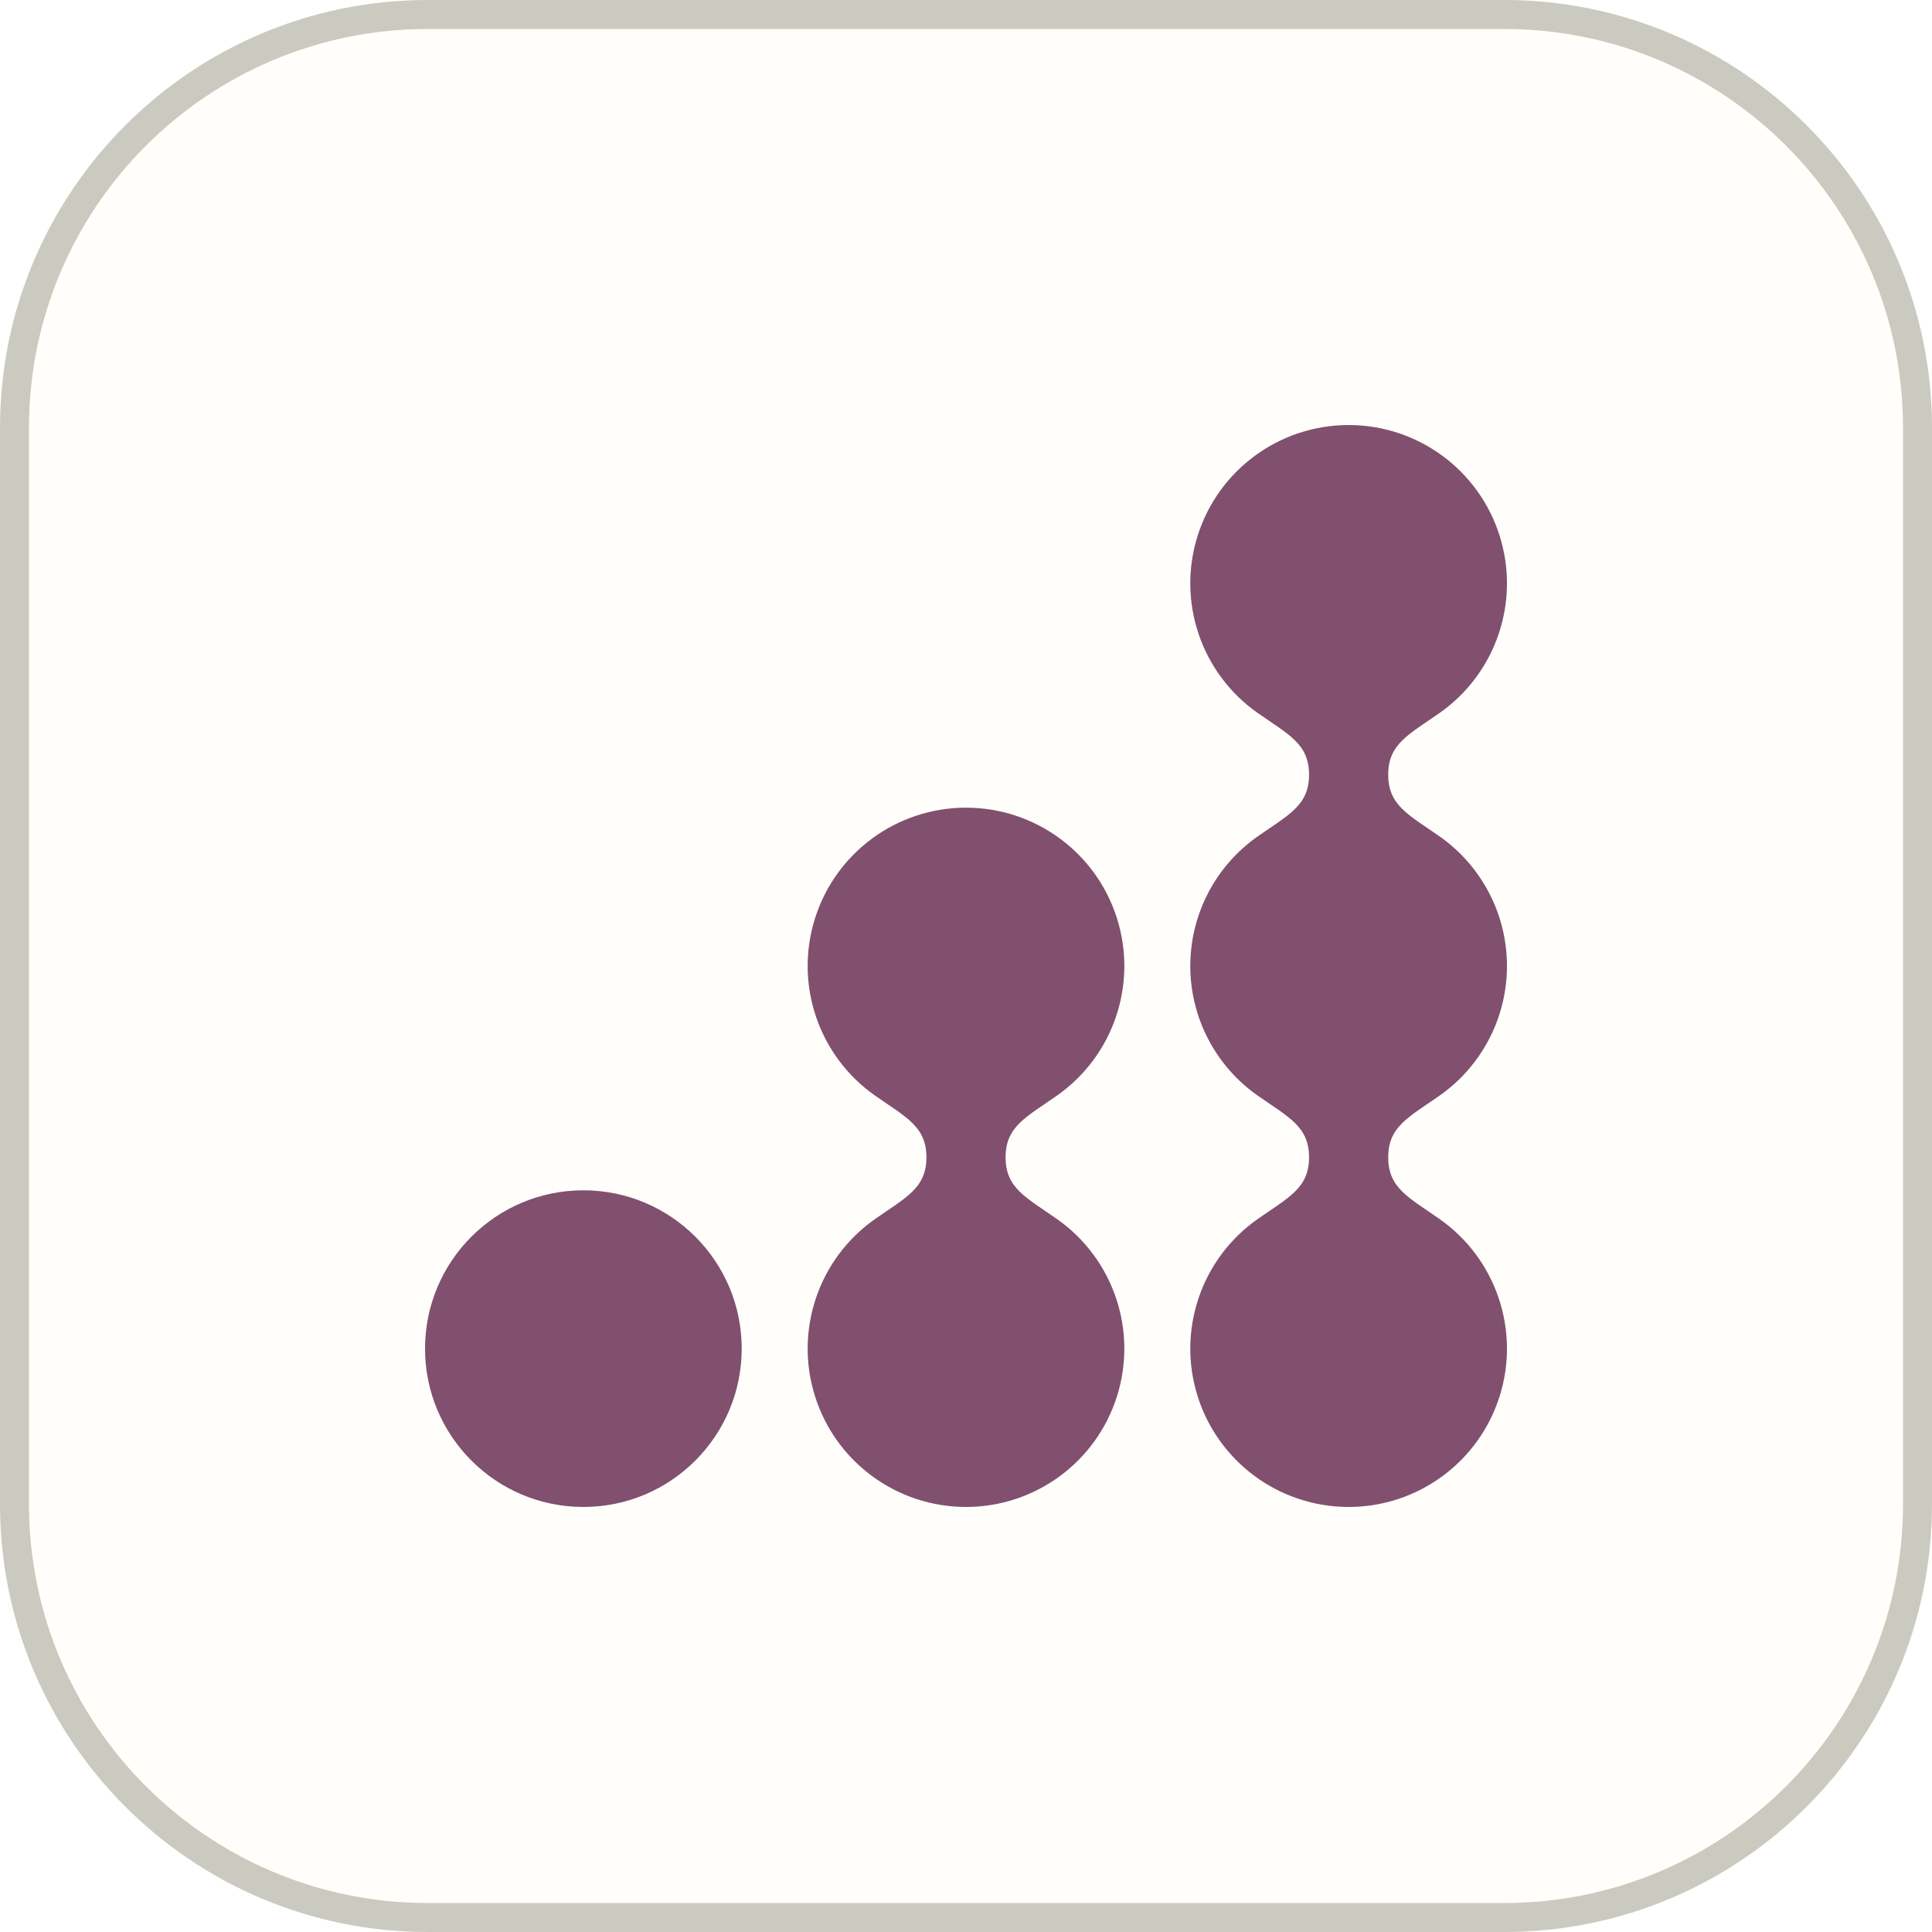
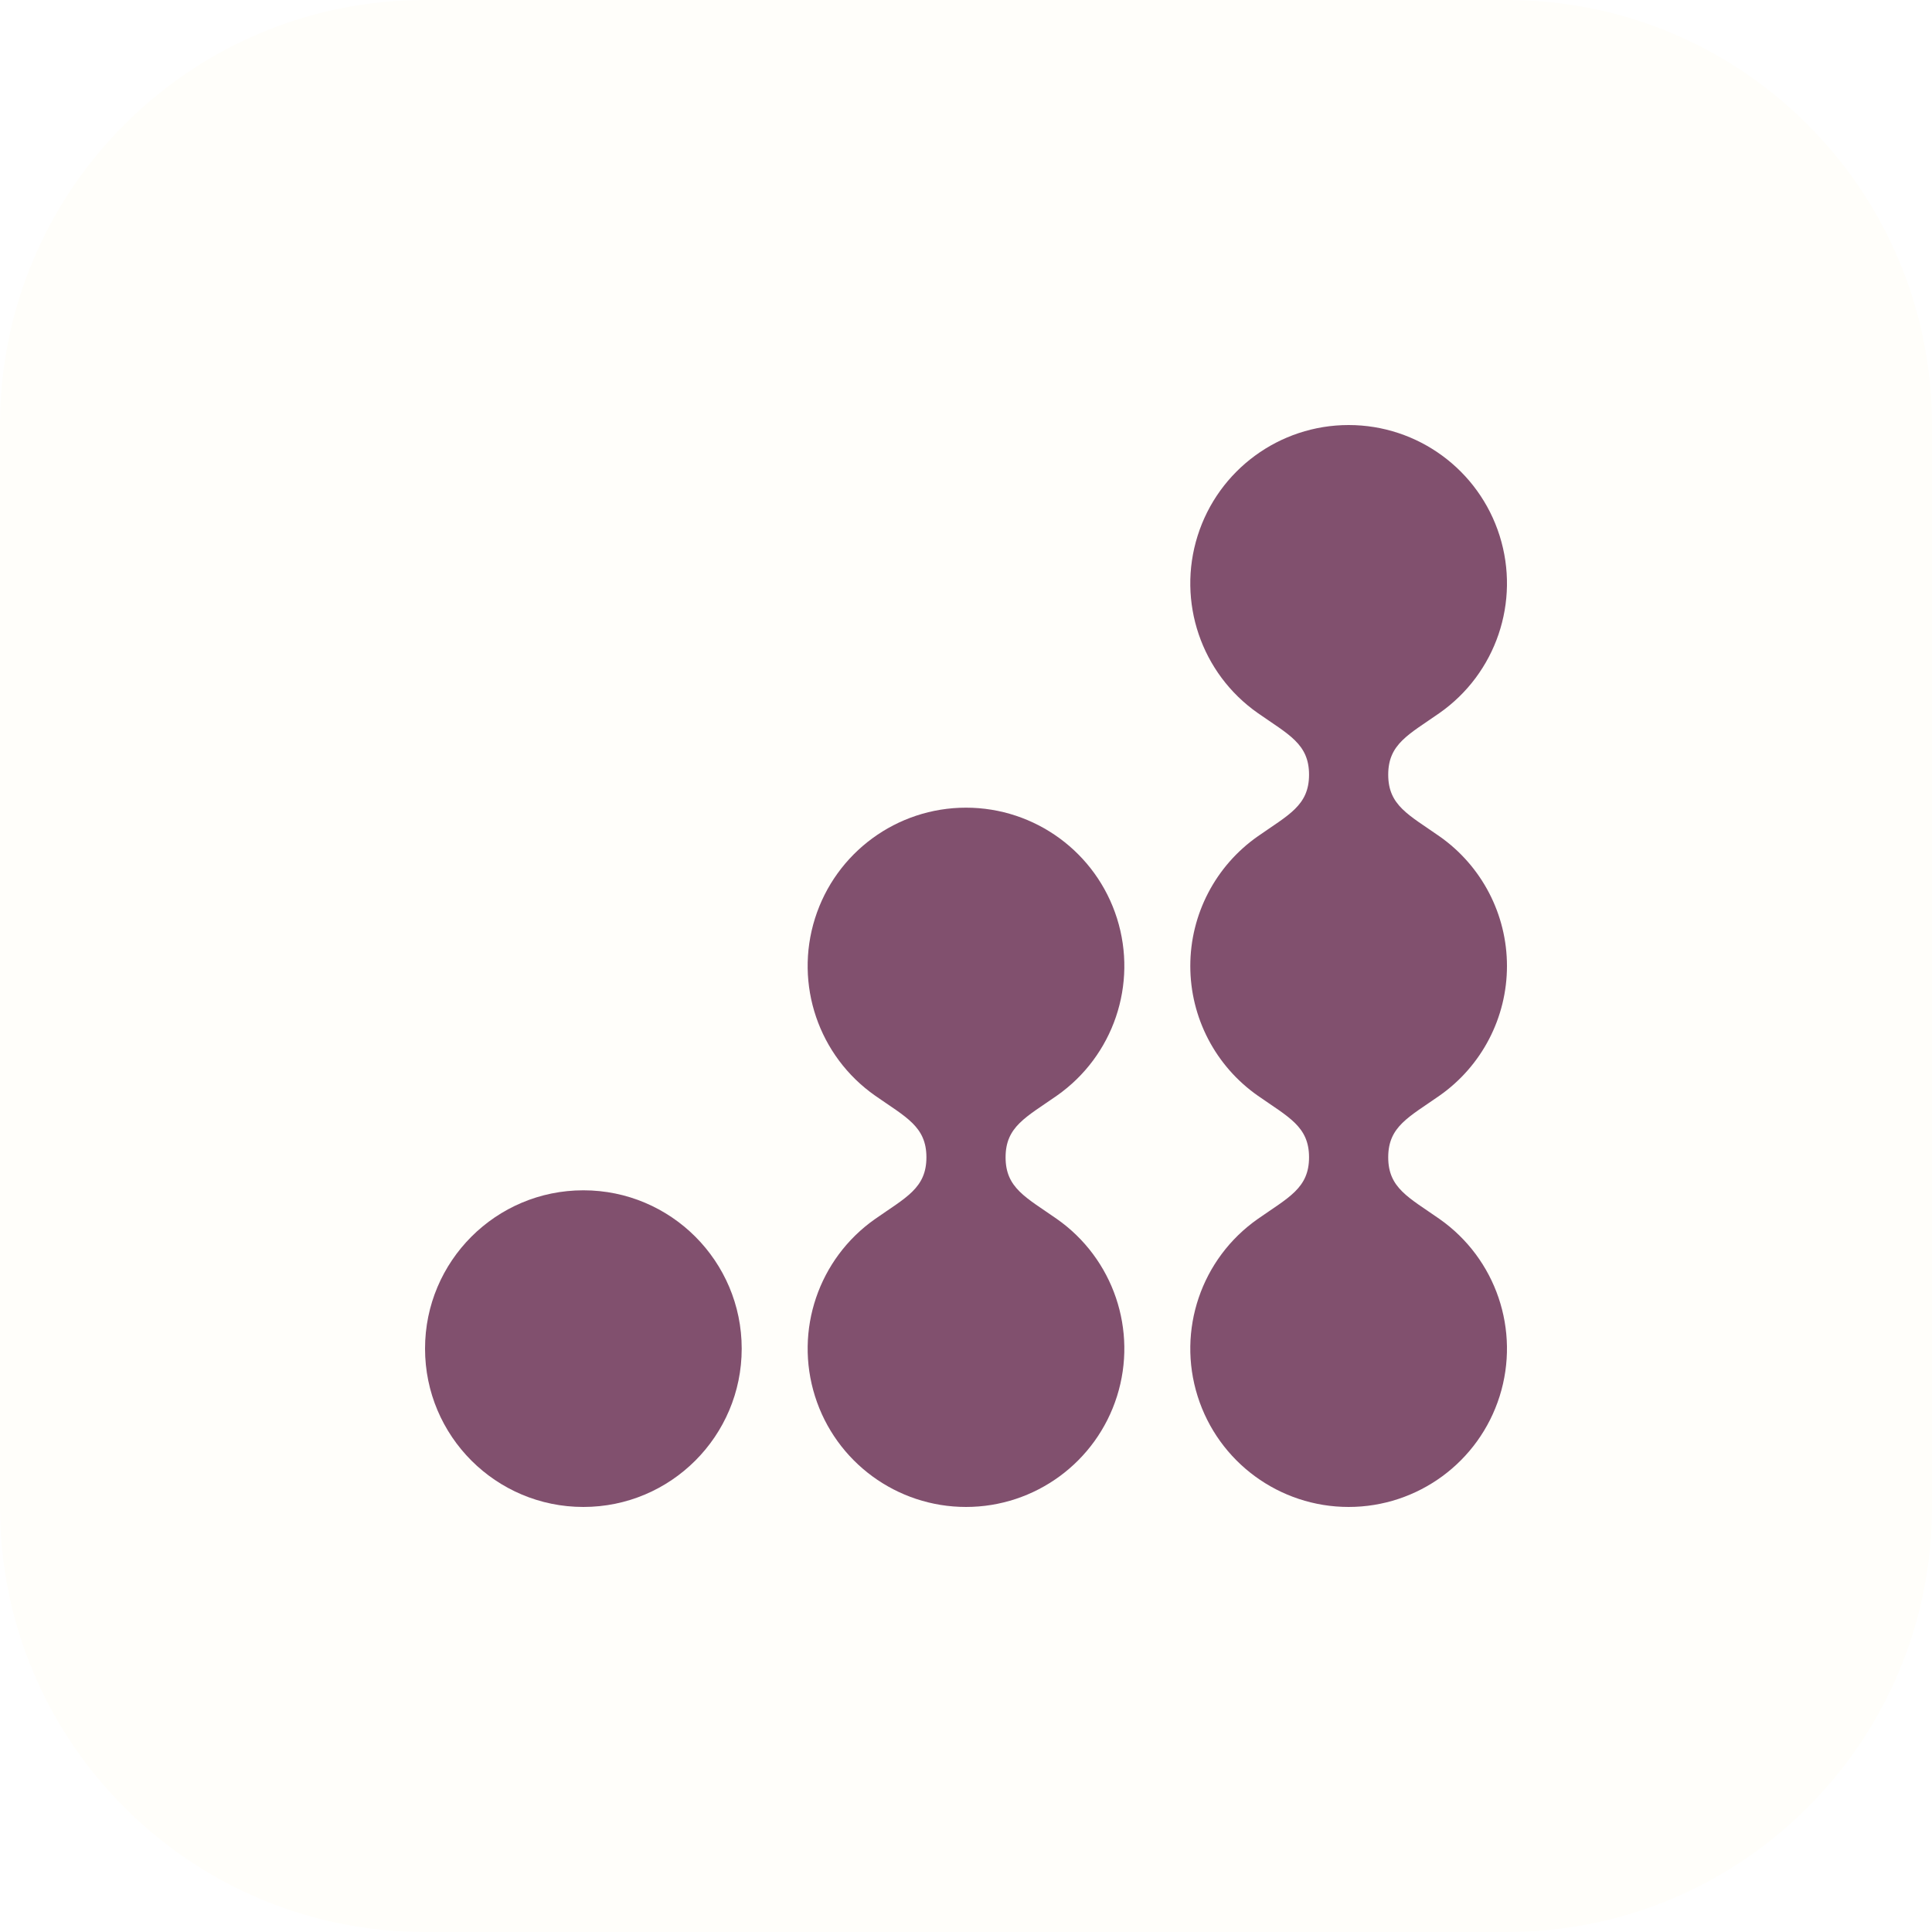
<svg xmlns="http://www.w3.org/2000/svg" viewBox="0 0 100 100" width="512" height="512" data-brand="h2" role="img" aria-label="Minutes H2, Mulberry on Paper">
  <rect width="100" height="100" rx="22" fill="#fffefa" />
-   <rect x="0.75" y="0.75" width="98.5" height="98.5" rx="21.4" fill="none" stroke="#cacac0" stroke-width="1.5" />
  <g color="#81506e" transform="translate(6.292683 3.560976) scale(0.682927)">
    <g class="h2-column" data-column="0">
      <circle cx="35" cy="97" r="12" fill="currentColor" />
    </g>
    <g class="h2-column" data-column="1">
      <path d="M64 56 A12 12 0 0 1 70.883 77.83 C68.553 79.461 67 80.165 67 82.5 C67 84.835 68.553 85.539 70.883 87.17 A12 12 0 1 1 57.117 87.17 C59.447 85.539 61 84.835 61 82.5 C61 80.165 59.447 79.461 57.117 77.83 A12 12 0 0 1 64 56 Z" fill="currentColor" />
    </g>
    <g class="h2-column" data-column="2">
      <path d="M93 27 A12 12 0 0 1 99.883 48.83 C97.553 50.461 96 51.165 96 53.5 C96 55.835 97.553 56.539 99.883 58.17 A12 12 0 0 1 99.883 77.83 C97.553 79.461 96 80.165 96 82.5 C96 84.835 97.553 85.539 99.883 87.17 A12 12 0 1 1 86.117 87.17 C88.447 85.539 90 84.835 90 82.5 C90 80.165 88.447 79.461 86.117 77.83 A12 12 0 0 1 86.117 58.17 C88.447 56.539 90 55.835 90 53.5 C90 51.165 88.447 50.461 86.117 48.83 A12 12 0 0 1 93 27 Z" fill="currentColor" />
    </g>
  </g>
</svg>
